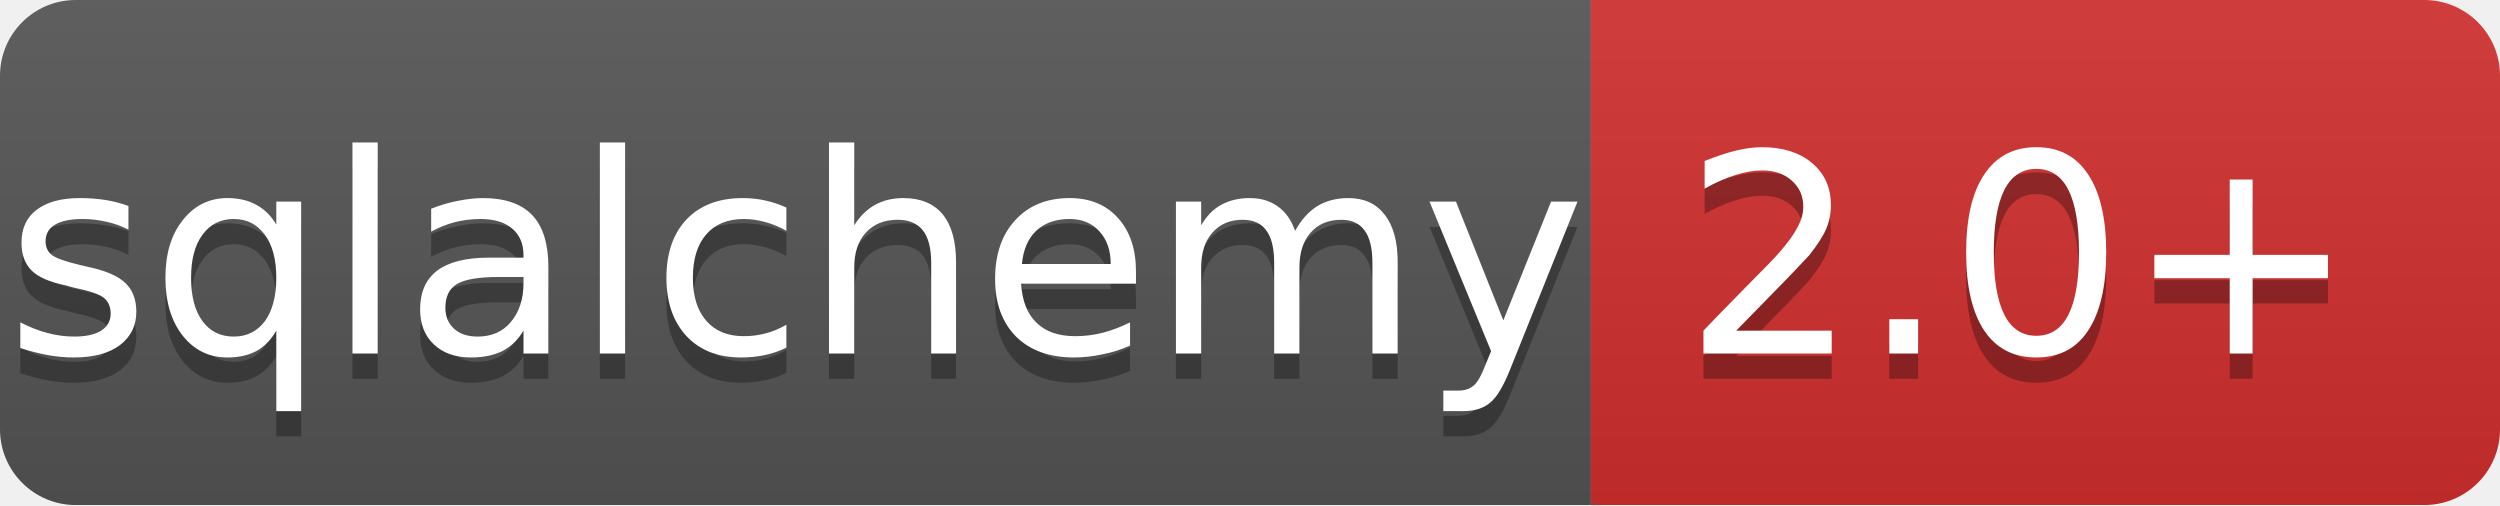
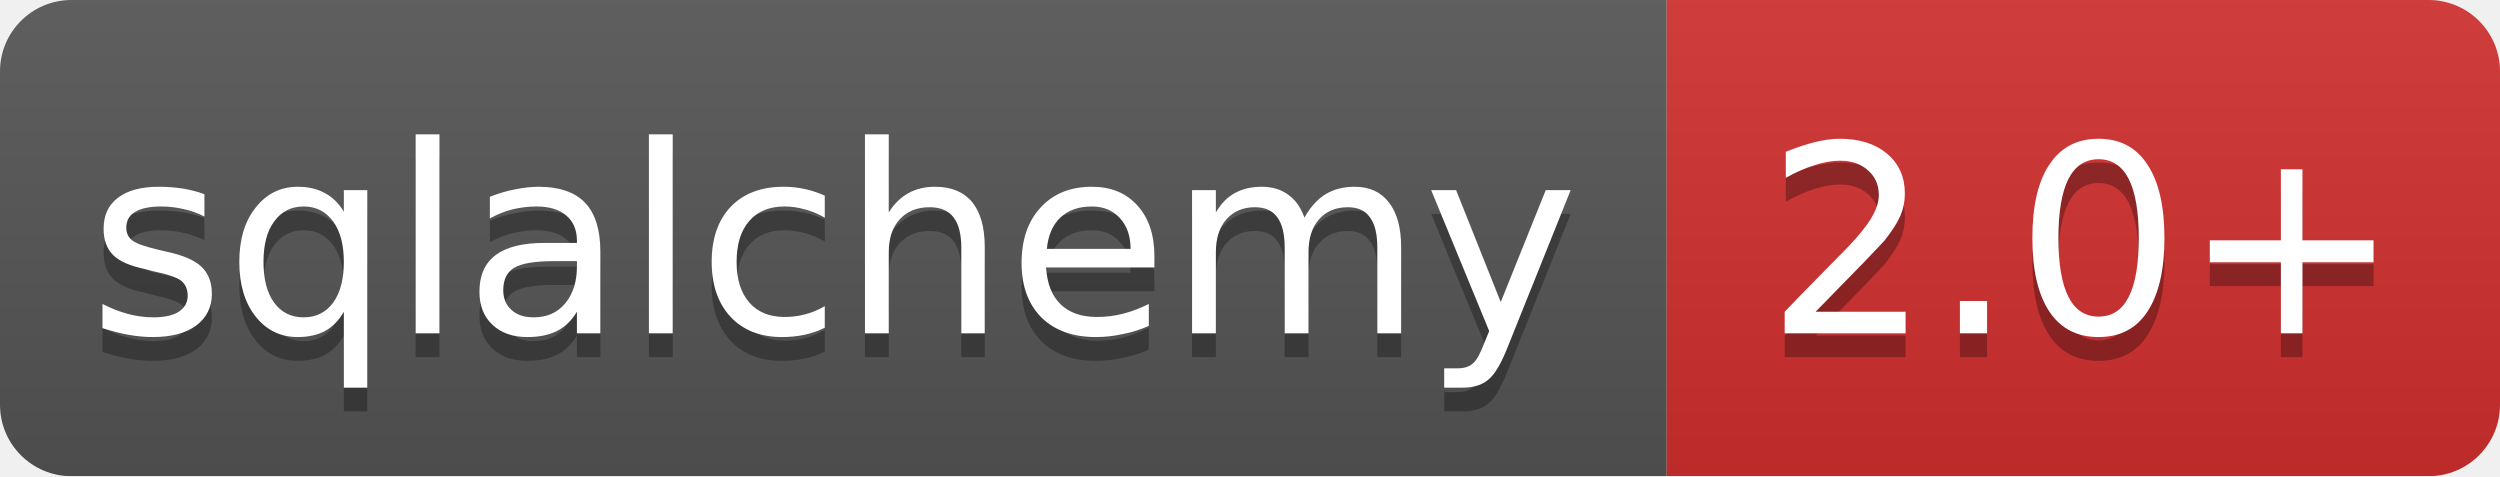
- <svg xmlns="http://www.w3.org/2000/svg" width="99" height="20">
+ <svg xmlns="http://www.w3.org/2000/svg" width="105" height="20">
  <linearGradient id="b" x2="0" y2="100%">
    <stop offset="0" stop-color="#bbb" stop-opacity=".1" />
    <stop offset="1" stop-opacity=".1" />
  </linearGradient>
  <mask id="a">
-     <rect width="99" height="20" rx="3" fill="#fff" />
+     <rect width="105" height="20" rx="3" fill="#fff" />
  </mask>
  <g mask="url(#a)">
-     <path fill="#555" d="M0 0h63v20H0z" />
-     <path fill="#d32f2f" d="M63 0h36v20H63z" />
-     <path fill="url(#b)" d="M0 0h99v20H0z" />
+     <path fill="#555" d="M0 0h70v20H0z" />
+     <path fill="#d32f2f" d="M70 0h35v20H70z" />
+     <path fill="url(#b)" d="M0 0h105v20H0z" />
  </g>
  <g fill="#fff" text-anchor="middle" font-family="DejaVu Sans,Verdana,Geneva,sans-serif" font-size="11">
-     <text x="31.5" y="15" fill="#010101" fill-opacity=".3">sqlalchemy</text>
-     <text x="31.5" y="14">sqlalchemy</text>
-     <text x="80" y="15" fill="#010101" fill-opacity=".3">2.0+</text>
-     <text x="80" y="14">2.0+</text>
+     <text x="35" y="15" fill="#010101" fill-opacity=".3">sqlalchemy</text>
+     <text x="35" y="14">sqlalchemy</text>
+     <text x="87.5" y="15" fill="#010101" fill-opacity=".3">2.0+</text>
+     <text x="87.5" y="14">2.0+</text>
  </g>
</svg>
